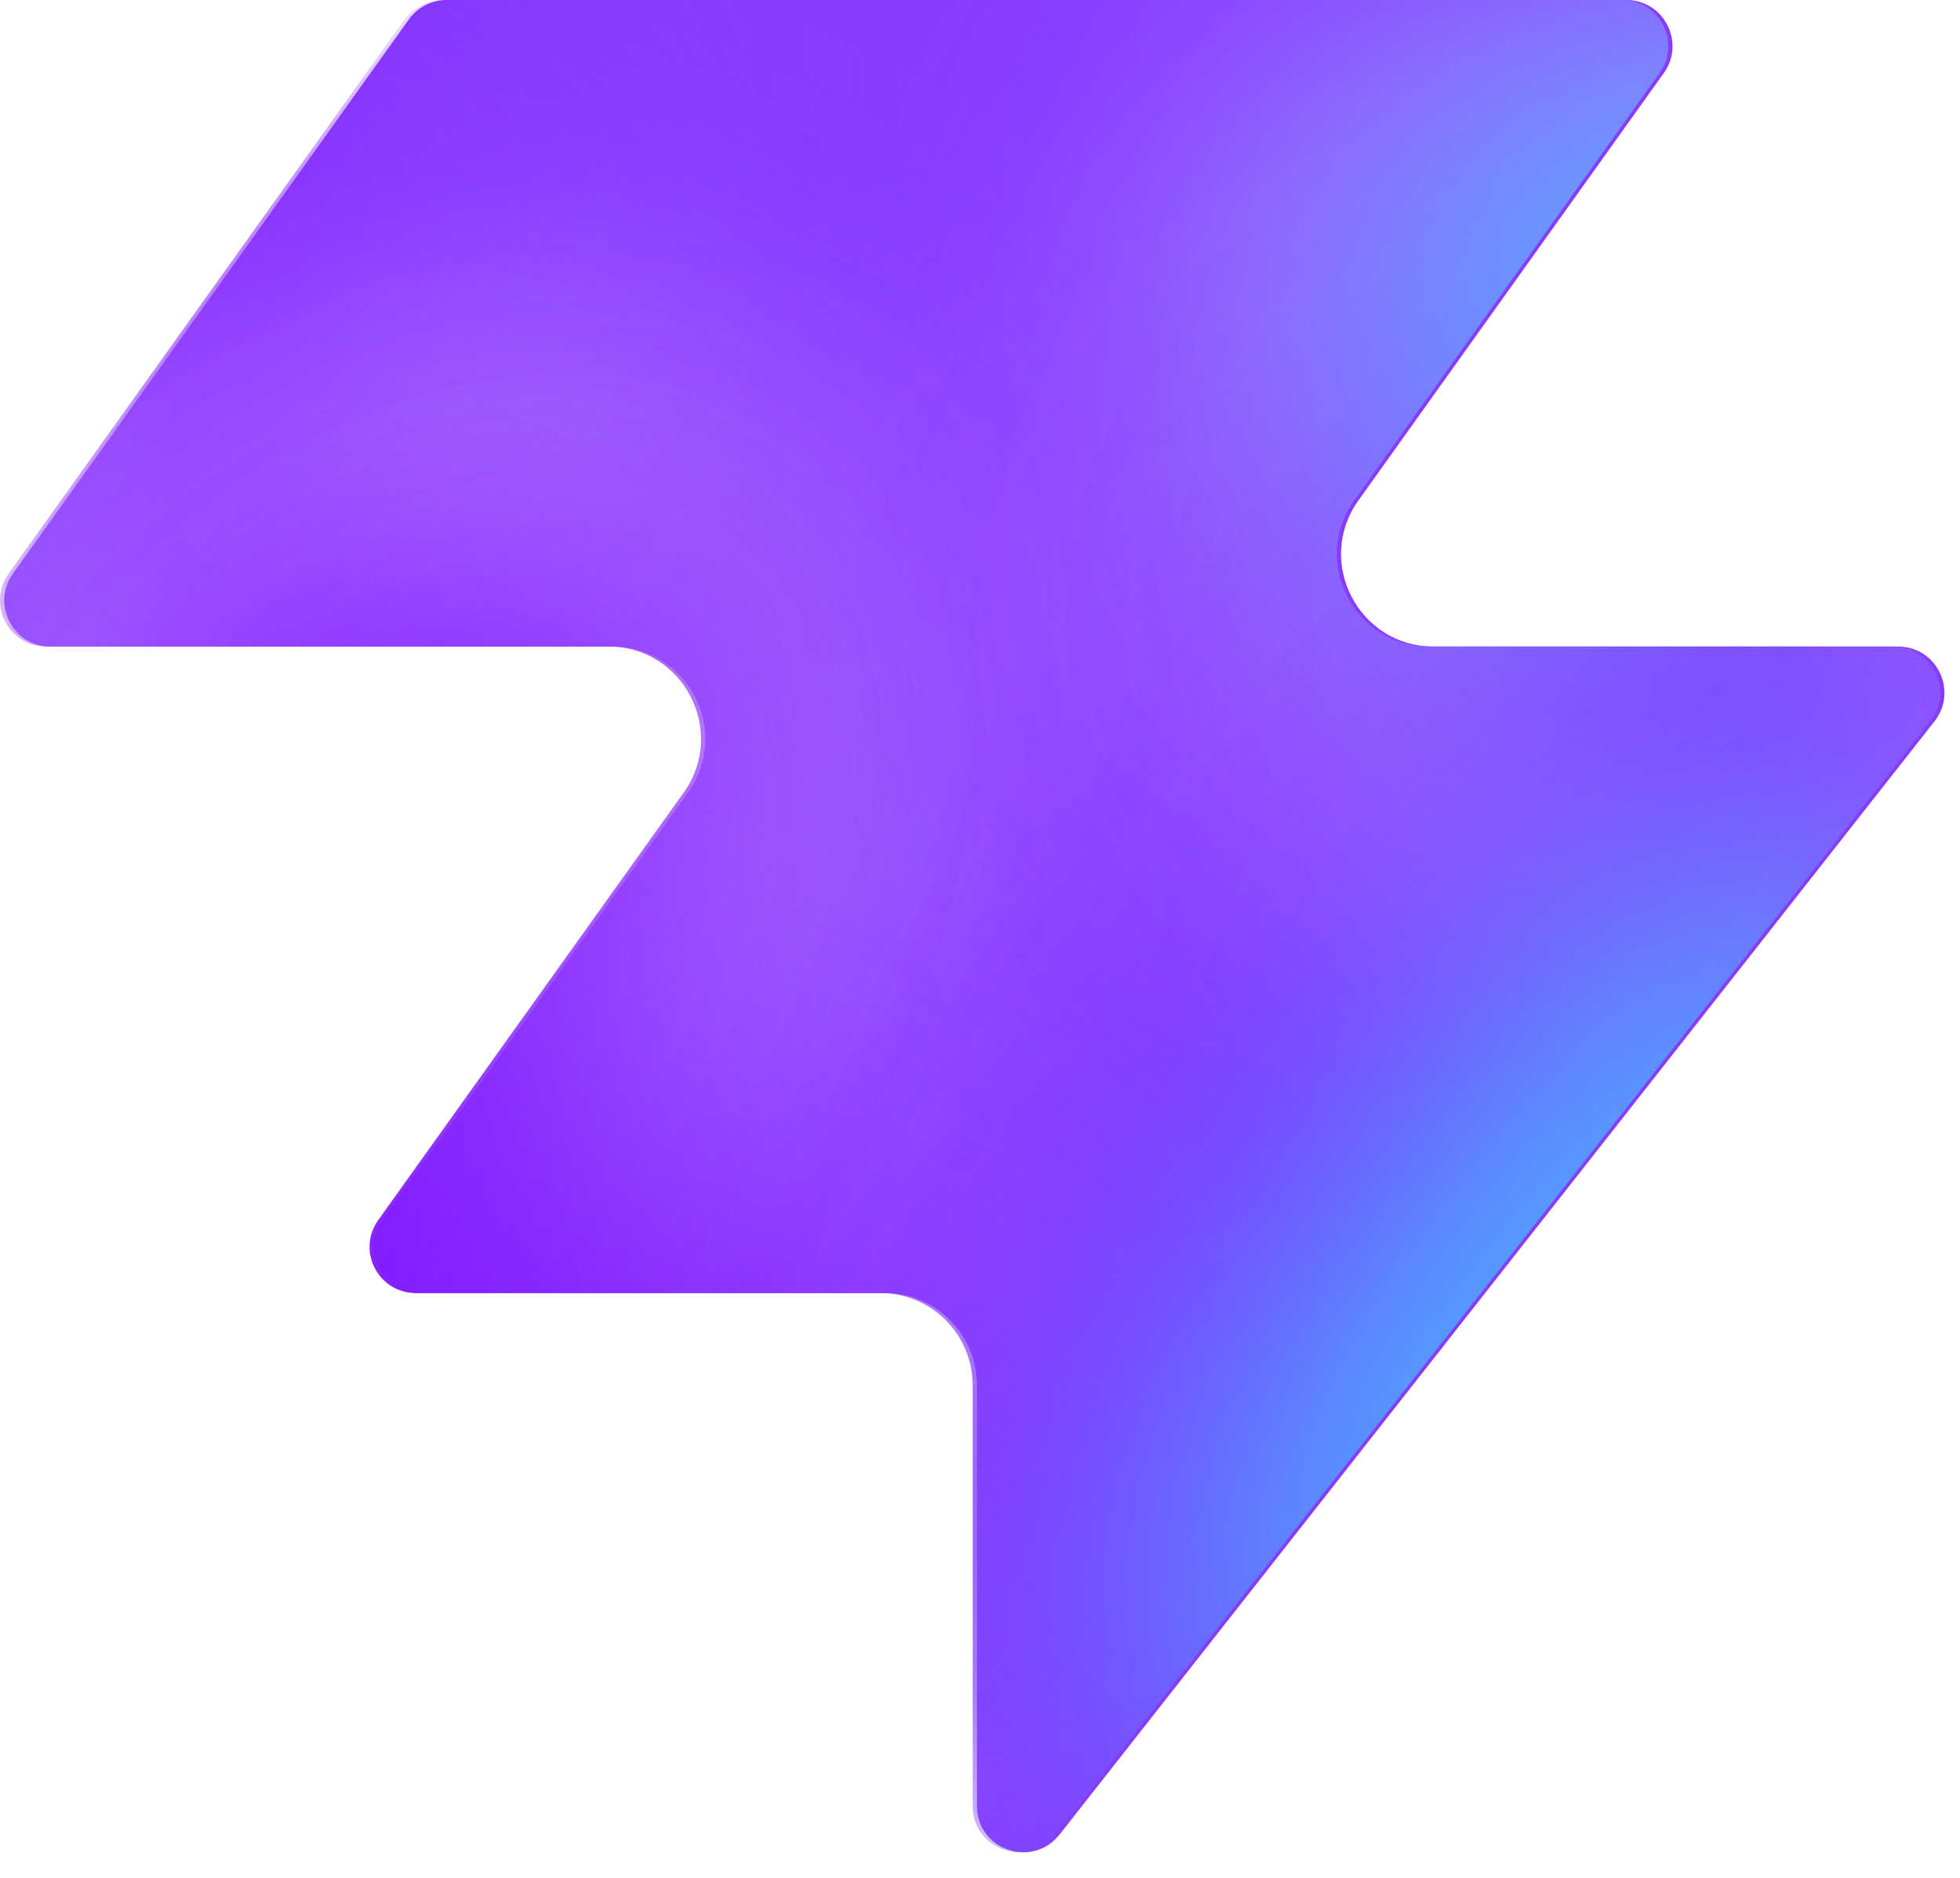
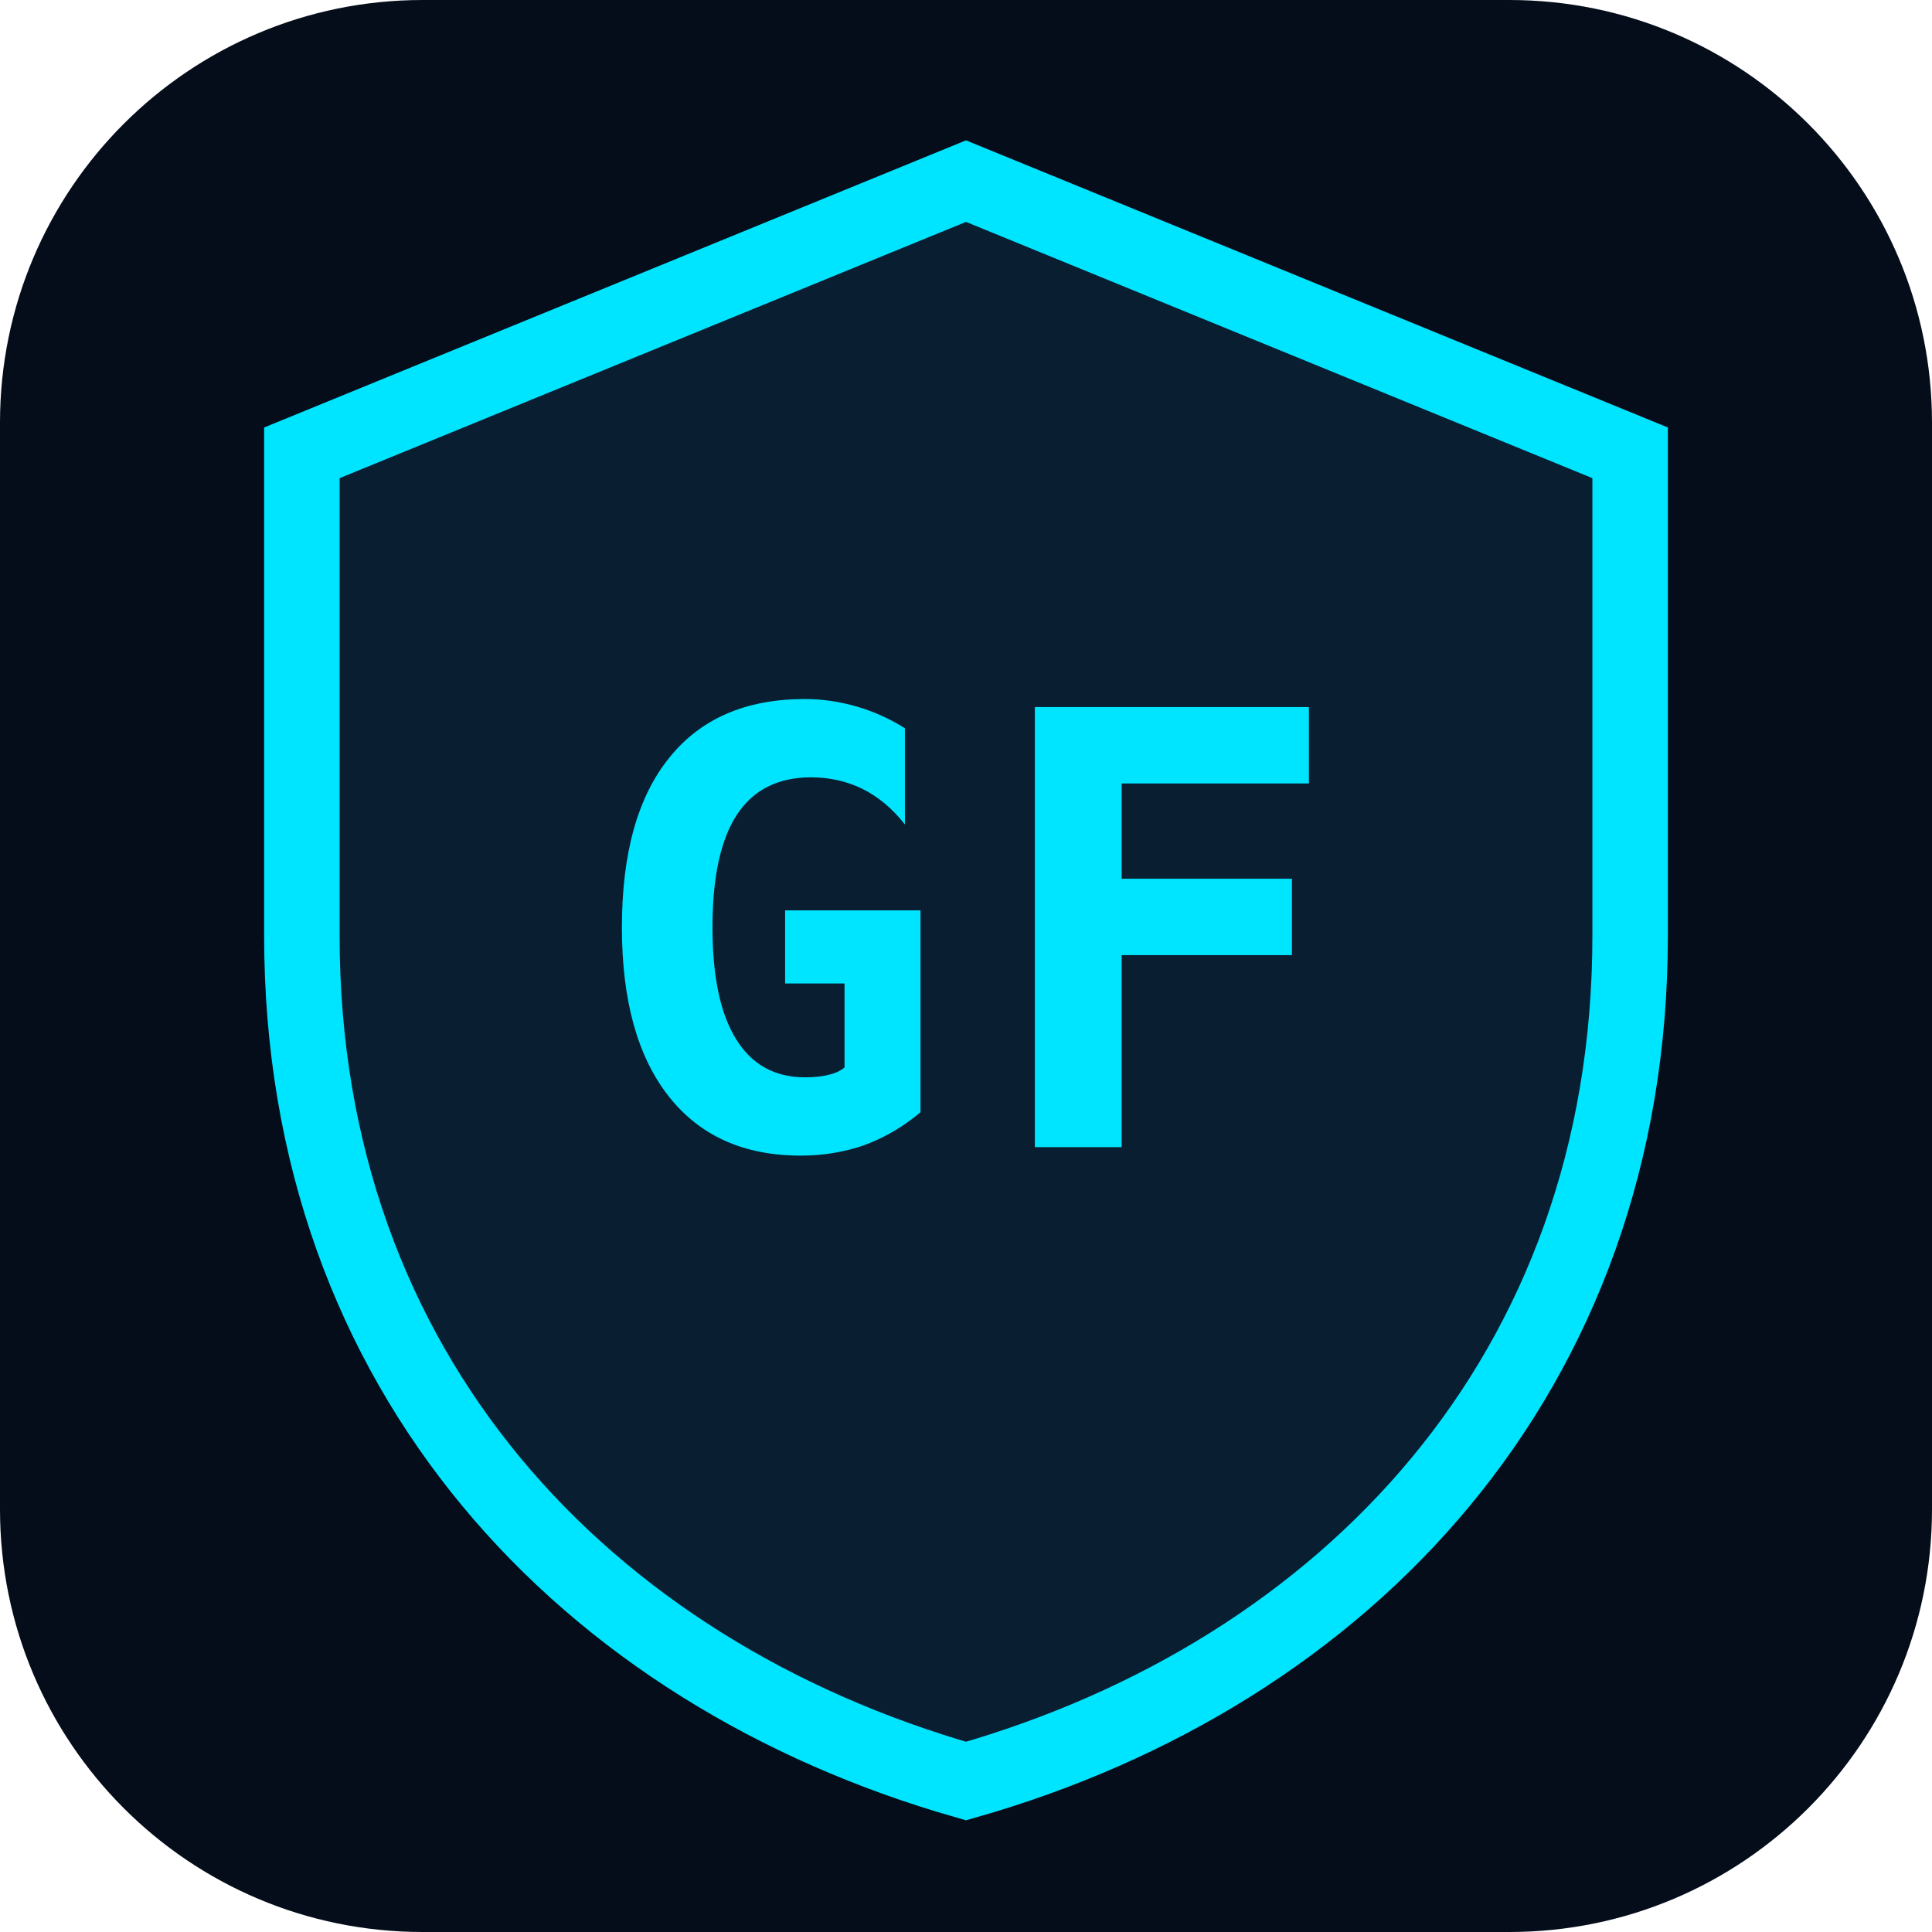
- <svg xmlns="http://www.w3.org/2000/svg" width="48" height="46" fill="none" viewBox="0 0 48 46">
-   <path fill="#863bff" d="M25.946 44.938c-.664.845-2.021.375-2.021-.698V33.937a2.26 2.26 0 0 0-2.262-2.262H10.287c-.92 0-1.456-1.04-.92-1.788l7.48-10.471c1.07-1.497 0-3.578-1.842-3.578H1.237c-.92 0-1.456-1.04-.92-1.788L10.013.474c.214-.297.556-.474.92-.474h28.894c.92 0 1.456 1.04.92 1.788l-7.48 10.471c-1.07 1.498 0 3.579 1.842 3.579h11.377c.943 0 1.473 1.088.89 1.83L25.947 44.94z" style="fill:#863bff;fill:color(display-p3 .525 .23 1);fill-opacity:1" />
-   <mask id="a" width="48" height="46" x="0" y="0" maskUnits="userSpaceOnUse" style="mask-type:alpha">
-     <path fill="#000" d="M25.842 44.938c-.664.844-2.021.375-2.021-.698V33.937a2.26 2.26 0 0 0-2.262-2.262H10.183c-.92 0-1.456-1.04-.92-1.788l7.48-10.471c1.07-1.498 0-3.579-1.842-3.579H1.133c-.92 0-1.456-1.04-.92-1.787L9.91.473c.214-.297.556-.474.92-.474h28.894c.92 0 1.456 1.04.92 1.788l-7.48 10.471c-1.07 1.498 0 3.578 1.842 3.578h11.377c.943 0 1.473 1.088.89 1.832L25.843 44.94z" style="fill:#000;fill-opacity:1" />
-   </mask>
-   <g mask="url(#a)">
-     <g filter="url(#b)">
-       <ellipse cx="5.508" cy="14.704" fill="#ede6ff" rx="5.508" ry="14.704" style="fill:#ede6ff;fill:color(display-p3 .927 .903 1);fill-opacity:1" transform="matrix(.00324 1 1 -.00324 -4.47 31.516)" />
-     </g>
-     <g filter="url(#c)">
-       <ellipse cx="10.399" cy="29.851" fill="#ede6ff" rx="10.399" ry="29.851" style="fill:#ede6ff;fill:color(display-p3 .927 .903 1);fill-opacity:1" transform="matrix(.00324 1 1 -.00324 -39.328 7.883)" />
-     </g>
-     <g filter="url(#d)">
-       <ellipse cx="5.508" cy="30.487" fill="#7e14ff" rx="5.508" ry="30.487" style="fill:#7e14ff;fill:color(display-p3 .492 .077 1);fill-opacity:1" transform="rotate(89.814 -25.913 -14.639)scale(1 -1)" />
-     </g>
-     <g filter="url(#e)">
-       <ellipse cx="5.508" cy="30.599" fill="#7e14ff" rx="5.508" ry="30.599" style="fill:#7e14ff;fill:color(display-p3 .492 .077 1);fill-opacity:1" transform="rotate(89.814 -32.644 -3.334)scale(1 -1)" />
-     </g>
-     <g filter="url(#f)">
-       <ellipse cx="5.508" cy="30.599" fill="#7e14ff" rx="5.508" ry="30.599" style="fill:#7e14ff;fill:color(display-p3 .492 .077 1);fill-opacity:1" transform="matrix(.00324 1 1 -.00324 -34.34 30.47)" />
-     </g>
-     <g filter="url(#g)">
-       <ellipse cx="14.072" cy="22.078" fill="#ede6ff" rx="14.072" ry="22.078" style="fill:#ede6ff;fill:color(display-p3 .927 .903 1);fill-opacity:1" transform="rotate(93.35 24.506 48.493)scale(-1 1)" />
-     </g>
-     <g filter="url(#h)">
-       <ellipse cx="3.47" cy="21.501" fill="#7e14ff" rx="3.47" ry="21.501" style="fill:#7e14ff;fill:color(display-p3 .492 .077 1);fill-opacity:1" transform="rotate(89.009 28.708 47.59)scale(-1 1)" />
-     </g>
-     <g filter="url(#i)">
-       <ellipse cx="3.47" cy="21.501" fill="#7e14ff" rx="3.47" ry="21.501" style="fill:#7e14ff;fill:color(display-p3 .492 .077 1);fill-opacity:1" transform="rotate(89.009 28.708 47.59)scale(-1 1)" />
-     </g>
-     <g filter="url(#j)">
-       <ellipse cx=".387" cy="8.972" fill="#7e14ff" rx="4.407" ry="29.108" style="fill:#7e14ff;fill:color(display-p3 .492 .077 1);fill-opacity:1" transform="rotate(39.51 .387 8.972)" />
-     </g>
-     <g filter="url(#k)">
-       <ellipse cx="47.523" cy="-6.092" fill="#7e14ff" rx="4.407" ry="29.108" style="fill:#7e14ff;fill:color(display-p3 .492 .077 1);fill-opacity:1" transform="rotate(37.892 47.523 -6.092)" />
-     </g>
-     <g filter="url(#l)">
-       <ellipse cx="41.412" cy="6.333" fill="#47bfff" rx="5.971" ry="9.665" style="fill:#47bfff;fill:color(display-p3 .28 .748 1);fill-opacity:1" transform="rotate(37.892 41.412 6.333)" />
-     </g>
-     <g filter="url(#m)">
-       <ellipse cx="-1.879" cy="38.332" fill="#7e14ff" rx="4.407" ry="29.108" style="fill:#7e14ff;fill:color(display-p3 .492 .077 1);fill-opacity:1" transform="rotate(37.892 -1.88 38.332)" />
-     </g>
-     <g filter="url(#n)">
-       <ellipse cx="-1.879" cy="38.332" fill="#7e14ff" rx="4.407" ry="29.108" style="fill:#7e14ff;fill:color(display-p3 .492 .077 1);fill-opacity:1" transform="rotate(37.892 -1.88 38.332)" />
-     </g>
-     <g filter="url(#o)">
-       <ellipse cx="35.651" cy="29.907" fill="#7e14ff" rx="4.407" ry="29.108" style="fill:#7e14ff;fill:color(display-p3 .492 .077 1);fill-opacity:1" transform="rotate(37.892 35.651 29.907)" />
-     </g>
-     <g filter="url(#p)">
-       <ellipse cx="38.418" cy="32.4" fill="#47bfff" rx="5.971" ry="15.297" style="fill:#47bfff;fill:color(display-p3 .28 .748 1);fill-opacity:1" transform="rotate(37.892 38.418 32.4)" />
-     </g>
-   </g>
-   <defs>
-     <filter id="b" width="60.045" height="41.654" x="-19.77" y="16.149" color-interpolation-filters="sRGB" filterUnits="userSpaceOnUse">
-       <feFlood flood-opacity="0" result="BackgroundImageFix" />
-       <feBlend in="SourceGraphic" in2="BackgroundImageFix" result="shape" />
-       <feGaussianBlur result="effect1_foregroundBlur_2002_17158" stdDeviation="7.659" />
-     </filter>
-     <filter id="c" width="90.34" height="51.437" x="-54.613" y="-7.533" color-interpolation-filters="sRGB" filterUnits="userSpaceOnUse">
-       <feFlood flood-opacity="0" result="BackgroundImageFix" />
-       <feBlend in="SourceGraphic" in2="BackgroundImageFix" result="shape" />
-       <feGaussianBlur result="effect1_foregroundBlur_2002_17158" stdDeviation="7.659" />
-     </filter>
-     <filter id="d" width="79.355" height="29.4" x="-49.64" y="2.03" color-interpolation-filters="sRGB" filterUnits="userSpaceOnUse">
-       <feFlood flood-opacity="0" result="BackgroundImageFix" />
-       <feBlend in="SourceGraphic" in2="BackgroundImageFix" result="shape" />
-       <feGaussianBlur result="effect1_foregroundBlur_2002_17158" stdDeviation="4.596" />
-     </filter>
-     <filter id="e" width="79.579" height="29.4" x="-45.045" y="20.029" color-interpolation-filters="sRGB" filterUnits="userSpaceOnUse">
-       <feFlood flood-opacity="0" result="BackgroundImageFix" />
-       <feBlend in="SourceGraphic" in2="BackgroundImageFix" result="shape" />
-       <feGaussianBlur result="effect1_foregroundBlur_2002_17158" stdDeviation="4.596" />
-     </filter>
-     <filter id="f" width="79.579" height="29.4" x="-43.513" y="21.178" color-interpolation-filters="sRGB" filterUnits="userSpaceOnUse">
-       <feFlood flood-opacity="0" result="BackgroundImageFix" />
-       <feBlend in="SourceGraphic" in2="BackgroundImageFix" result="shape" />
-       <feGaussianBlur result="effect1_foregroundBlur_2002_17158" stdDeviation="4.596" />
-     </filter>
-     <filter id="g" width="74.749" height="58.852" x="15.756" y="-17.901" color-interpolation-filters="sRGB" filterUnits="userSpaceOnUse">
-       <feFlood flood-opacity="0" result="BackgroundImageFix" />
-       <feBlend in="SourceGraphic" in2="BackgroundImageFix" result="shape" />
-       <feGaussianBlur result="effect1_foregroundBlur_2002_17158" stdDeviation="7.659" />
-     </filter>
-     <filter id="h" width="61.377" height="25.362" x="23.548" y="2.284" color-interpolation-filters="sRGB" filterUnits="userSpaceOnUse">
-       <feFlood flood-opacity="0" result="BackgroundImageFix" />
-       <feBlend in="SourceGraphic" in2="BackgroundImageFix" result="shape" />
-       <feGaussianBlur result="effect1_foregroundBlur_2002_17158" stdDeviation="4.596" />
-     </filter>
-     <filter id="i" width="61.377" height="25.362" x="23.548" y="2.284" color-interpolation-filters="sRGB" filterUnits="userSpaceOnUse">
-       <feFlood flood-opacity="0" result="BackgroundImageFix" />
-       <feBlend in="SourceGraphic" in2="BackgroundImageFix" result="shape" />
-       <feGaussianBlur result="effect1_foregroundBlur_2002_17158" stdDeviation="4.596" />
-     </filter>
-     <filter id="j" width="56.045" height="63.649" x="-27.636" y="-22.853" color-interpolation-filters="sRGB" filterUnits="userSpaceOnUse">
-       <feFlood flood-opacity="0" result="BackgroundImageFix" />
-       <feBlend in="SourceGraphic" in2="BackgroundImageFix" result="shape" />
-       <feGaussianBlur result="effect1_foregroundBlur_2002_17158" stdDeviation="4.596" />
-     </filter>
-     <filter id="k" width="54.814" height="64.646" x="20.116" y="-38.415" color-interpolation-filters="sRGB" filterUnits="userSpaceOnUse">
-       <feFlood flood-opacity="0" result="BackgroundImageFix" />
-       <feBlend in="SourceGraphic" in2="BackgroundImageFix" result="shape" />
-       <feGaussianBlur result="effect1_foregroundBlur_2002_17158" stdDeviation="4.596" />
-     </filter>
-     <filter id="l" width="33.541" height="35.313" x="24.641" y="-11.323" color-interpolation-filters="sRGB" filterUnits="userSpaceOnUse">
-       <feFlood flood-opacity="0" result="BackgroundImageFix" />
-       <feBlend in="SourceGraphic" in2="BackgroundImageFix" result="shape" />
-       <feGaussianBlur result="effect1_foregroundBlur_2002_17158" stdDeviation="4.596" />
-     </filter>
-     <filter id="m" width="54.814" height="64.646" x="-29.286" y="6.009" color-interpolation-filters="sRGB" filterUnits="userSpaceOnUse">
-       <feFlood flood-opacity="0" result="BackgroundImageFix" />
-       <feBlend in="SourceGraphic" in2="BackgroundImageFix" result="shape" />
-       <feGaussianBlur result="effect1_foregroundBlur_2002_17158" stdDeviation="4.596" />
-     </filter>
-     <filter id="n" width="54.814" height="64.646" x="-29.286" y="6.009" color-interpolation-filters="sRGB" filterUnits="userSpaceOnUse">
-       <feFlood flood-opacity="0" result="BackgroundImageFix" />
-       <feBlend in="SourceGraphic" in2="BackgroundImageFix" result="shape" />
-       <feGaussianBlur result="effect1_foregroundBlur_2002_17158" stdDeviation="4.596" />
-     </filter>
-     <filter id="o" width="54.814" height="64.646" x="8.244" y="-2.416" color-interpolation-filters="sRGB" filterUnits="userSpaceOnUse">
-       <feFlood flood-opacity="0" result="BackgroundImageFix" />
-       <feBlend in="SourceGraphic" in2="BackgroundImageFix" result="shape" />
-       <feGaussianBlur result="effect1_foregroundBlur_2002_17158" stdDeviation="4.596" />
-     </filter>
-     <filter id="p" width="39.409" height="43.623" x="18.713" y="10.588" color-interpolation-filters="sRGB" filterUnits="userSpaceOnUse">
-       <feFlood flood-opacity="0" result="BackgroundImageFix" />
-       <feBlend in="SourceGraphic" in2="BackgroundImageFix" result="shape" />
-       <feGaussianBlur result="effect1_foregroundBlur_2002_17158" stdDeviation="4.596" />
-     </filter>
-   </defs>
+ <svg xmlns="http://www.w3.org/2000/svg" viewBox="0 0 64 64" fill="none">
+   <rect width="64" height="64" rx="14" fill="#050d1a" />
+   <path d="M32 6L54 15V31C54 45.5 44.6 55.4 32 59C19.4 55.4 10 45.5 10 31V15L32 6Z" fill="#0a1e32" stroke="#00e5ff" stroke-width="2.5" />
+   <text x="32" y="38" text-anchor="middle" fill="#00e5ff" font-family="monospace" font-weight="900" font-size="20" letter-spacing="1">GF</text>
</svg>
